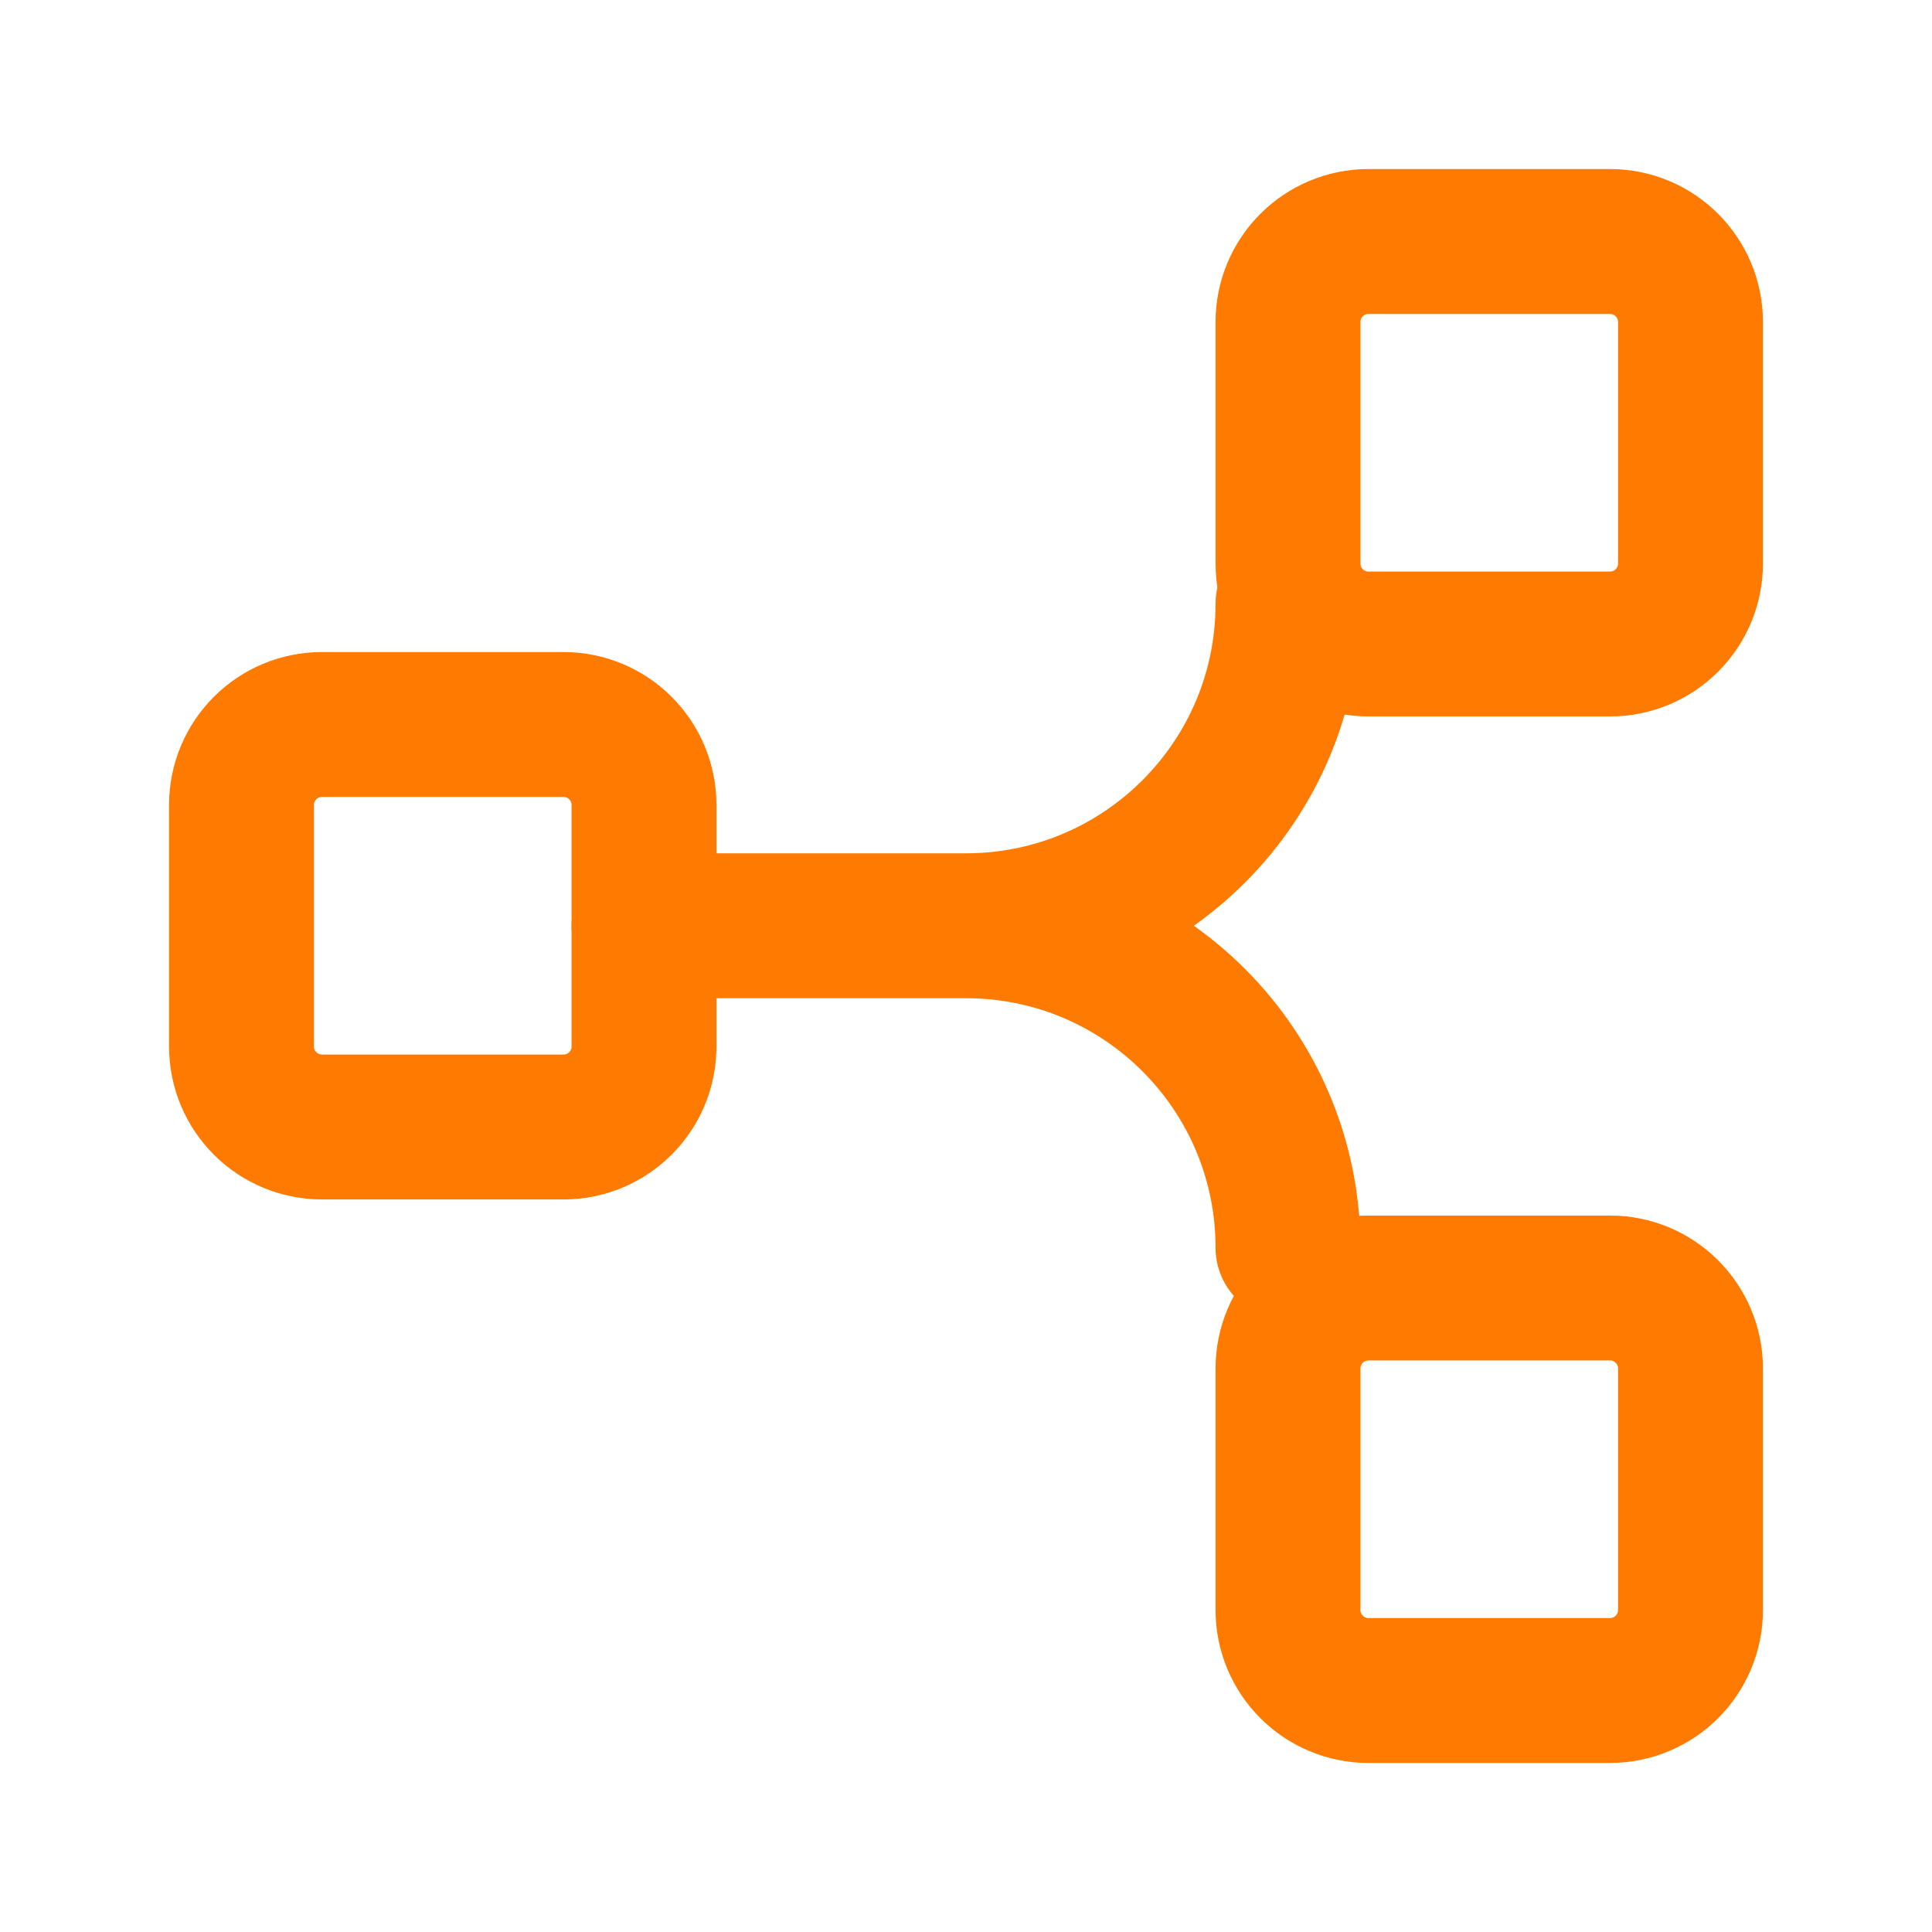
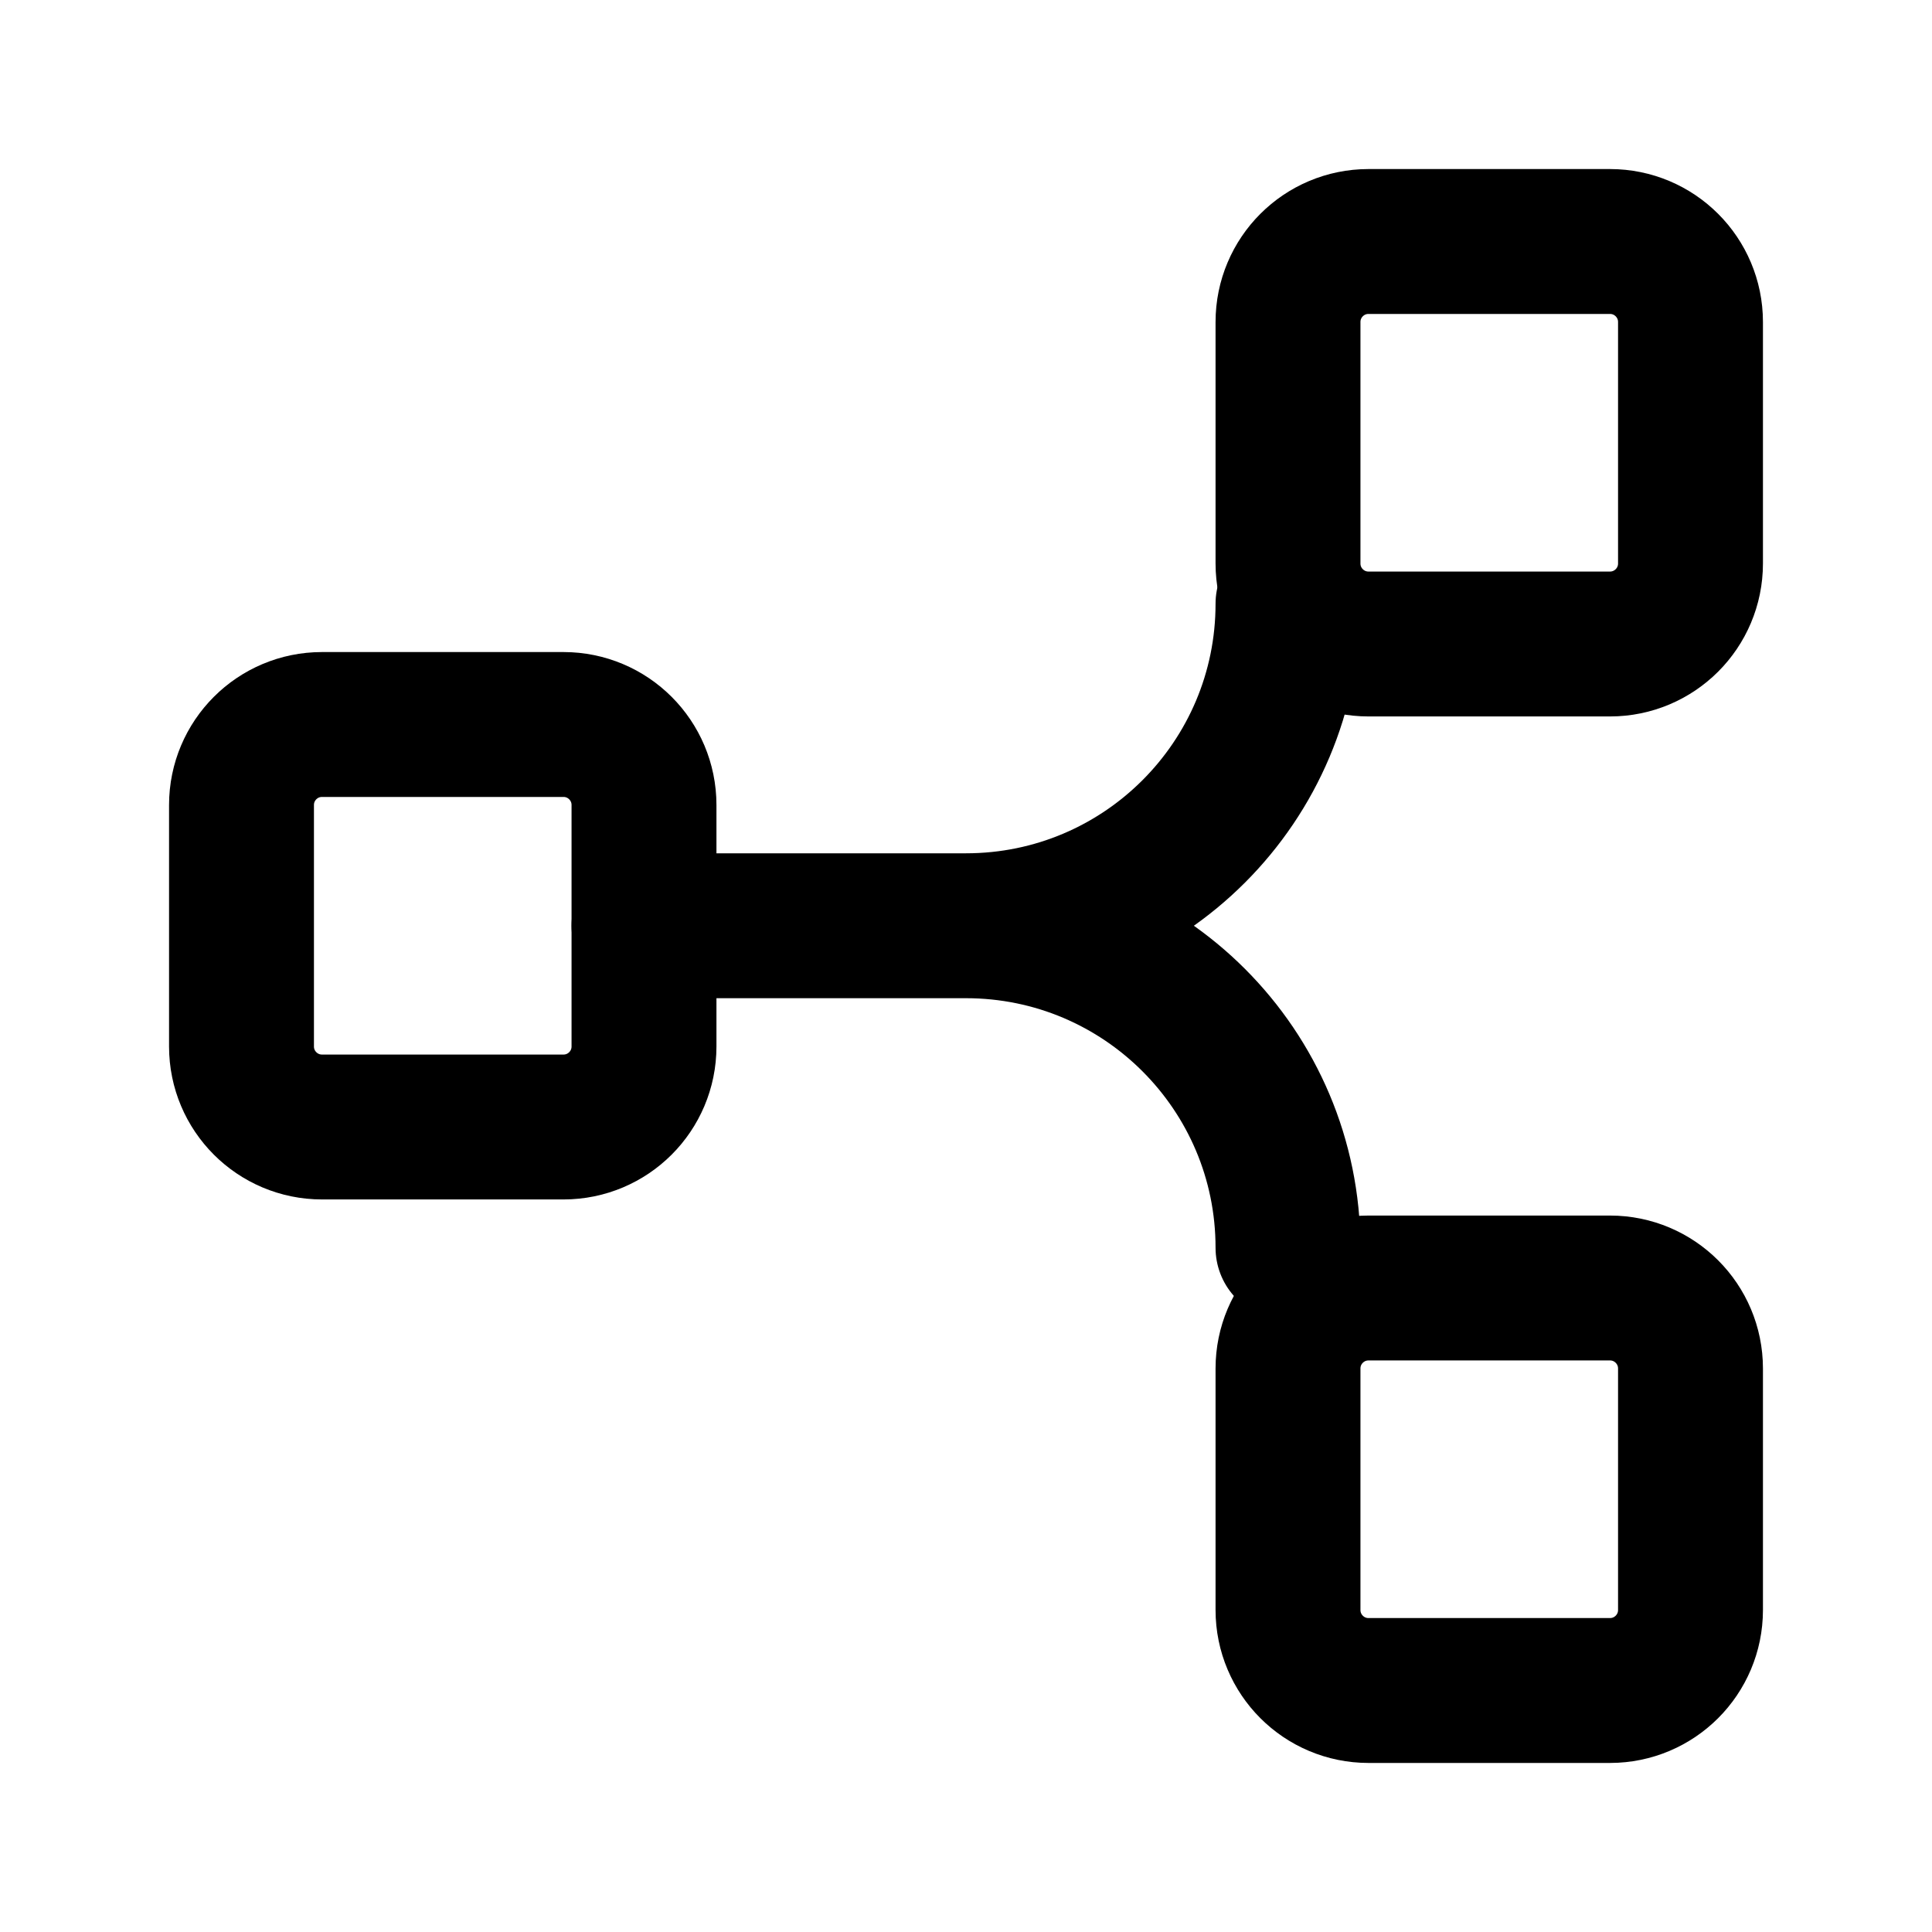
- <svg xmlns="http://www.w3.org/2000/svg" viewBox="0 0 24 24" fill="none" stroke="#FF7A00" stroke-width="1.8" stroke-linecap="round" stroke-linejoin="round">
+ <svg xmlns="http://www.w3.org/2000/svg" viewBox="0 0 24 24" fill="none" stroke="currentColor" stroke-width="1.8" stroke-linecap="round" stroke-linejoin="round">
  <rect x="3" y="9" width="5" height="5" rx="1" />
  <rect x="16" y="3" width="5" height="5" rx="1" />
  <rect x="16" y="16" width="5" height="5" rx="1" />
  <path d="M8 11.5h4a4 4 0 0 0 4-4M8 11.5h4a4 4 0 0 1 4 4" />
</svg>
